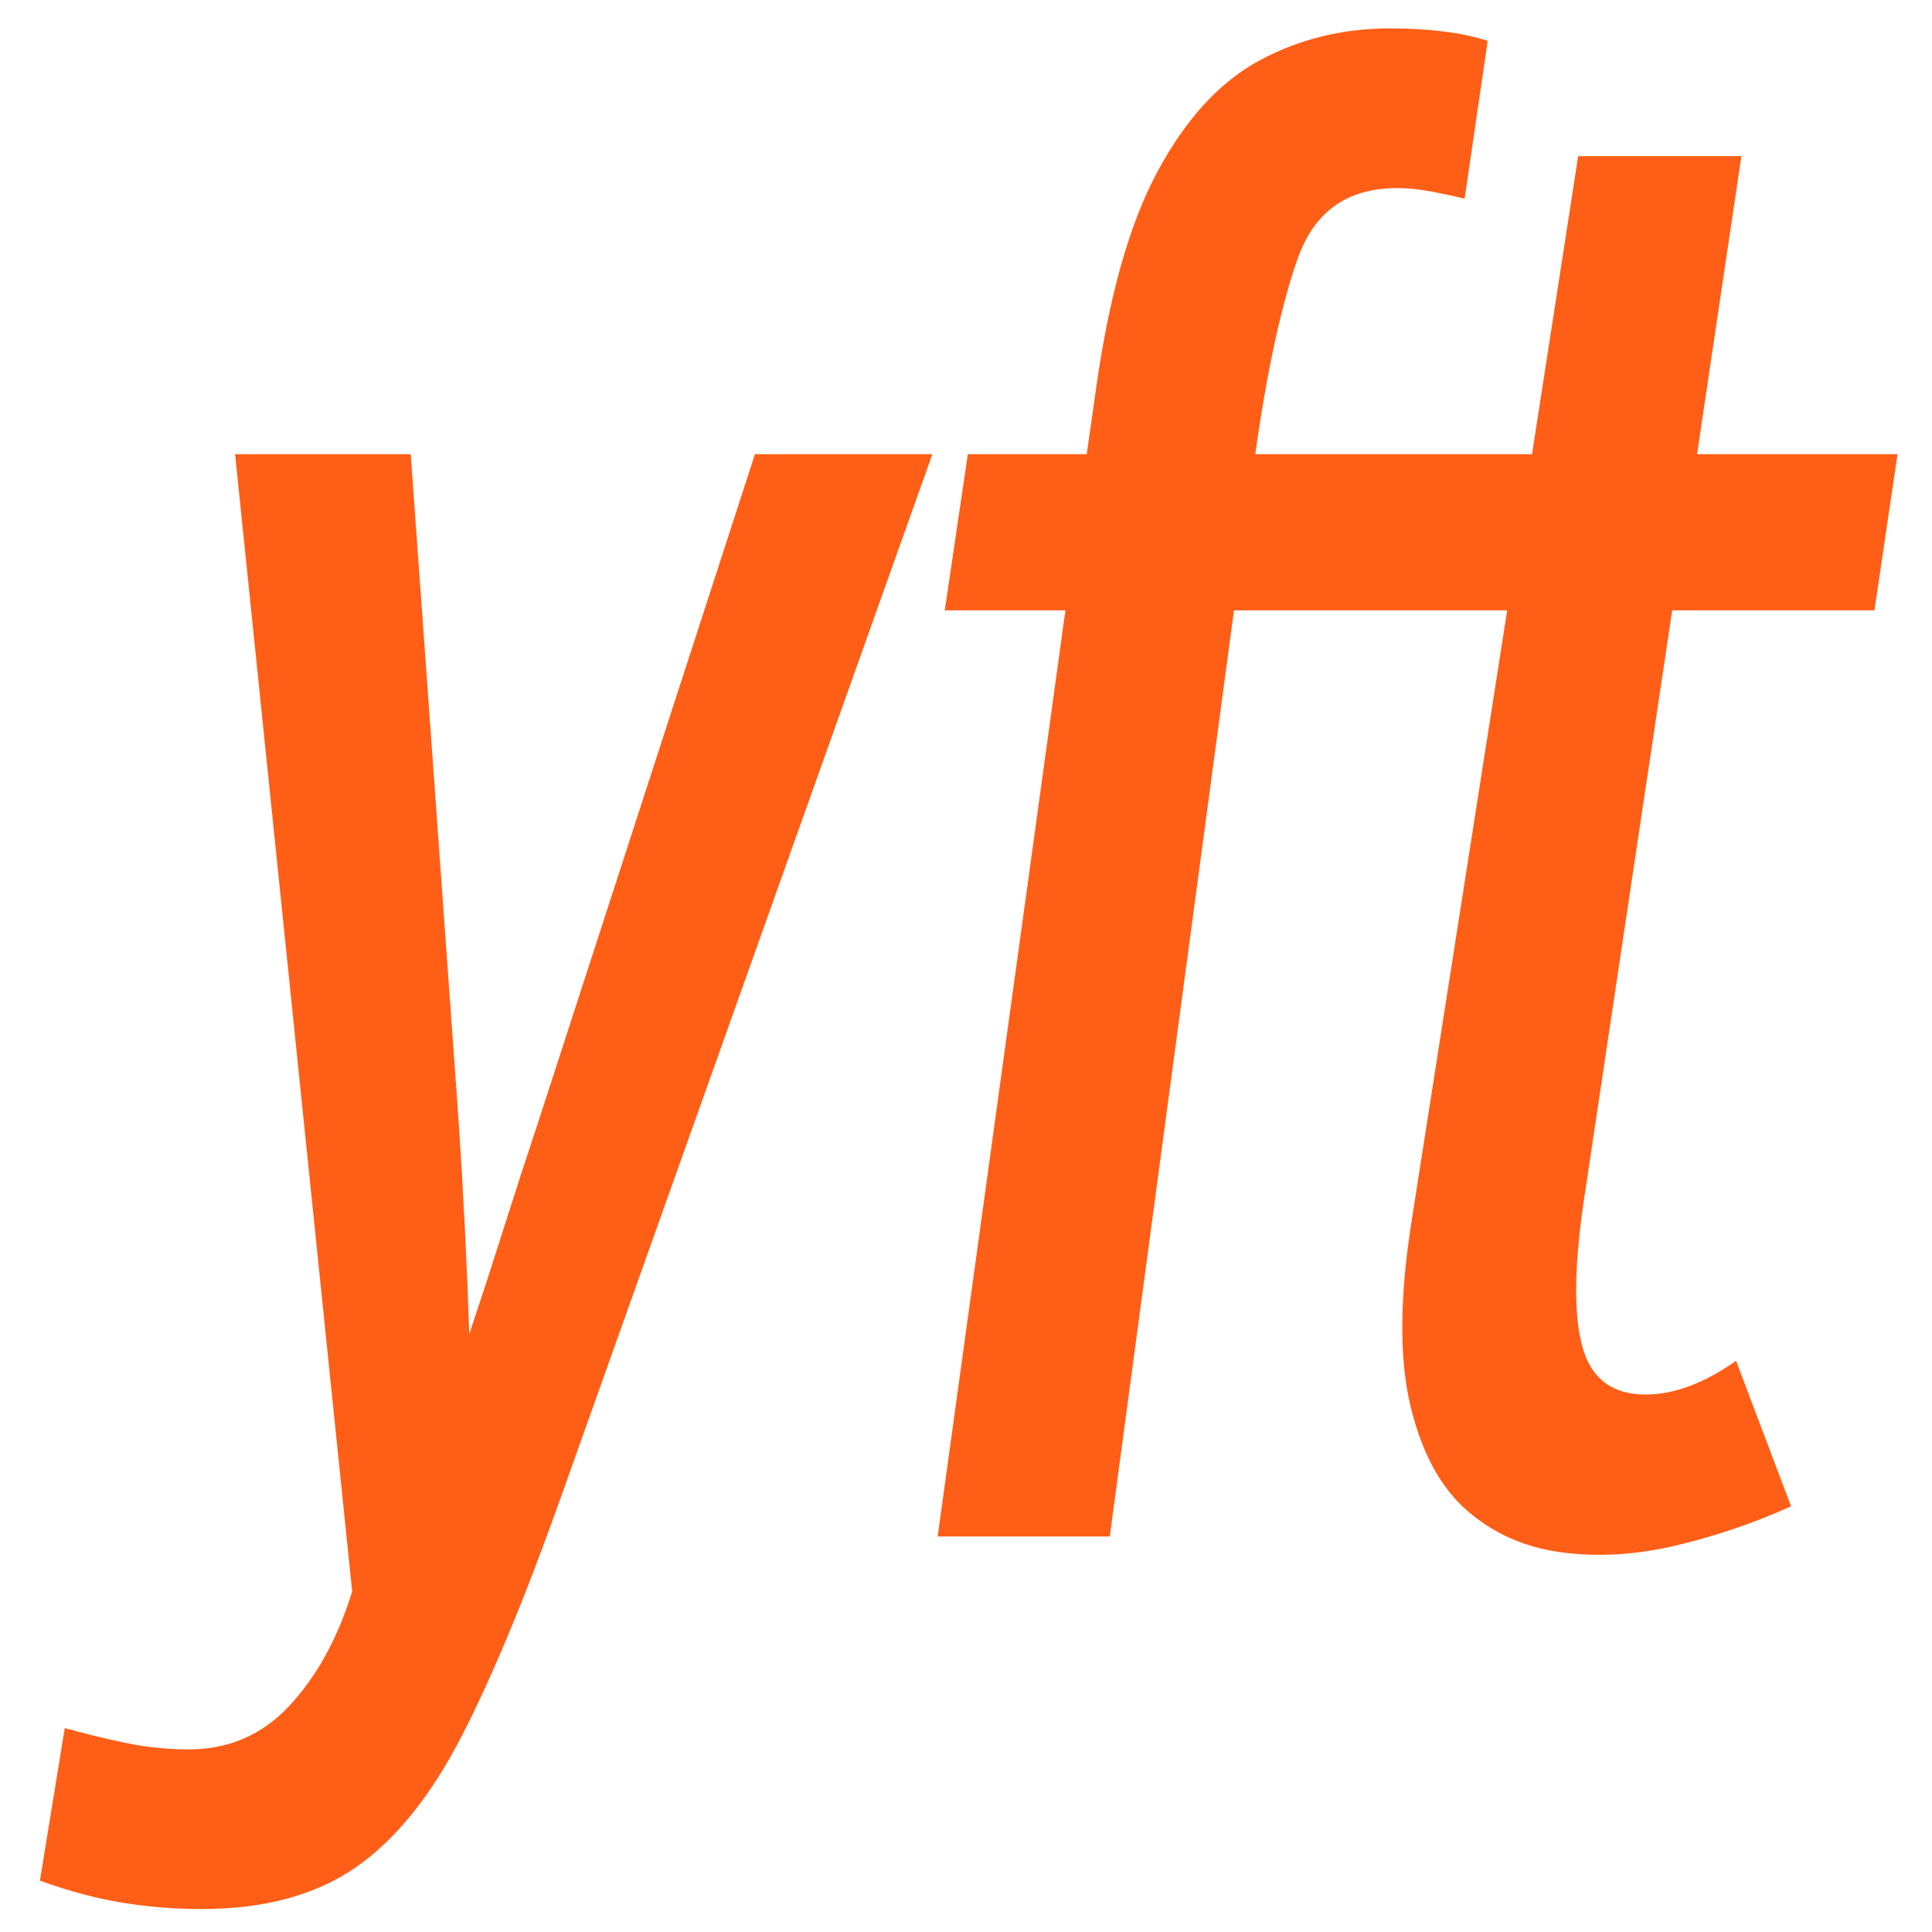
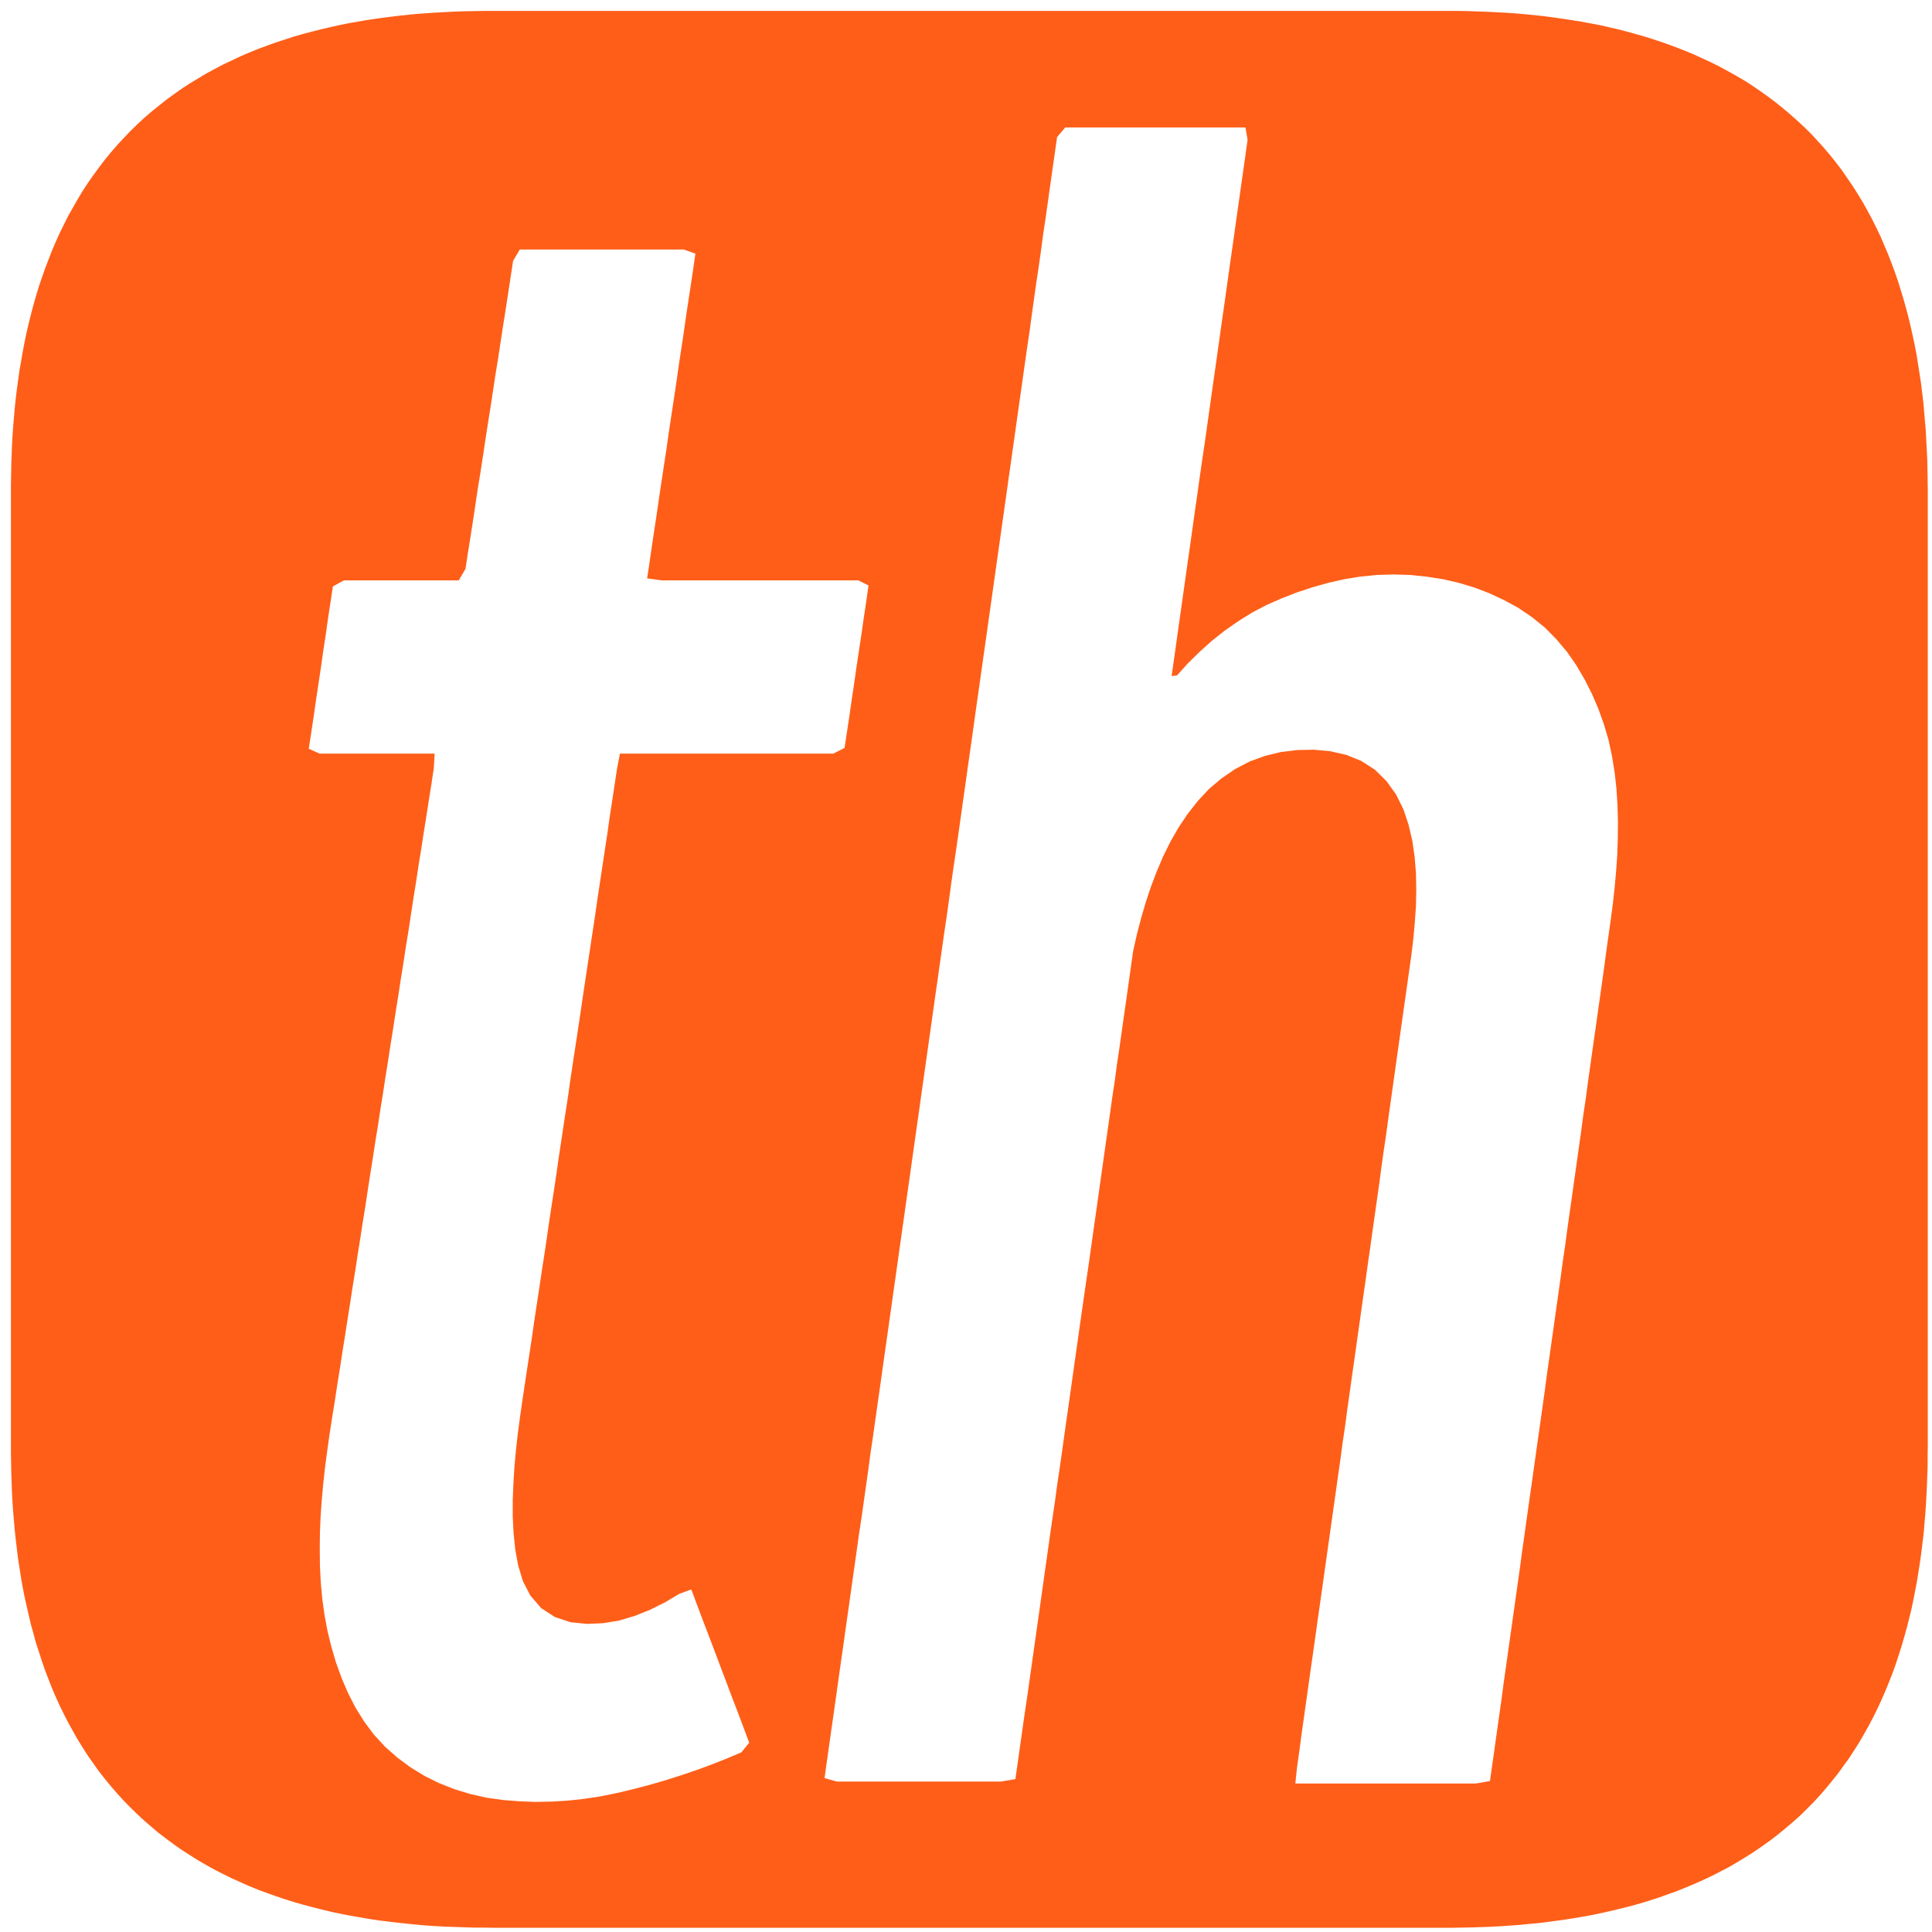
<svg xmlns="http://www.w3.org/2000/svg" version="1.1" width="354.331px" height="354.331px" viewBox="0 0 354.331 354.331" xml:space="preserve">
  <defs>
</defs>
-   <g transform="matrix(1 0 0 1 177.6654 177.6654)" id="WorkSpaceDrawType">
-     <rect style="stroke: rgb(255,255,255); stroke-width: 1; stroke-dasharray: none; stroke-linecap: butt; stroke-dashoffset: 0; stroke-linejoin: miter; stroke-miterlimit: 4; fill: none; fill-rule: nonzero; opacity: 1;" x="-177.165" y="-177.165" rx="0" ry="0" width="354.331" height="354.331" />
+   <rect x="0" y="0" width="100%" height="100%" fill="rgba(255,255,255,0)" />
+   <g transform="matrix(1 0 0 1 177.6653 177.6653)" id="WorkSpaceDrawType">
+     <rect style="stroke: rgb(255,255,255); stroke-width: 1; stroke-dasharray: none; stroke-linecap: butt; stroke-dashoffset: 0; stroke-linejoin: miter; stroke-miterlimit: 4; fill: rgb(255,255,255); fill-rule: nonzero; opacity: 1;" x="-177.165" y="-177.165" rx="0" ry="0" width="354.331" height="354.331" />
  </g>
-   <g transform="matrix(2.7116 0 0 2.7116 177.6654 177.6654)" id="N1mmNupYsE">
-     <path style="stroke: none; stroke-width: 1; stroke-dasharray: none; stroke-linecap: butt; stroke-dashoffset: 0; stroke-linejoin: miter; stroke-miterlimit: 4; fill: rgb(255,94,23); fill-rule: nonzero; opacity: 1;" transform=" translate(-55.74, 34.8)" d="M 53.28 -69.6 L 28.32 0.48 Q 24.72 10.68 21.54 16.92 Q 18.36 23.16 14.28 25.98 Q 10.2 28.8 3.84 28.8 L 3.84 28.8 Q 1.2 28.8 -1.44 28.38 Q -4.08 27.96 -7.08 26.88 L -7.08 26.88 L -5.4 16.56 Q -3.24 17.16 -1.2 17.58 Q 0.84 18 3 18 L 3 18 Q 7.08 18 9.84 15 Q 12.6 12 14.04 7.32 L 14.04 7.32 L 6.12 -69.6 L 18 -69.6 L 21.24 -24.48 Q 21.48 -20.88 21.66 -17.28 Q 21.84 -13.68 21.96 -10.08 L 21.96 -10.08 Q 23.16 -13.68 24.3 -17.28 Q 25.44 -20.88 26.64 -24.48 L 26.64 -24.48 L 41.28 -69.6 L 53.28 -69.6 Z M 54.12 -59.04 L 55.68 -69.6 L 63.72 -69.6 L 64.32 -73.8 Q 65.64 -83.4 68.52 -88.74 Q 71.4 -94.08 75.42 -96.24 Q 79.44 -98.4 84.24 -98.4 L 84.24 -98.4 Q 88.2 -98.4 90.84 -97.56 L 90.84 -97.56 L 89.28 -86.88 Q 88.32 -87.12 87.06 -87.36 Q 85.8 -87.6 84.72 -87.6 L 84.72 -87.6 Q 79.68 -87.6 78 -82.86 Q 76.32 -78.12 75.12 -69.6 L 75.12 -69.6 L 88.56 -69.6 L 87 -59.04 L 73.68 -59.04 L 65.28 3.6 L 53.64 3.6 L 62.28 -59.04 L 54.12 -59.04 Z M 85.68 -17.64 L 85.68 -17.64 L 92.16 -59.04 L 84.36 -59.04 L 85.92 -69.6 L 93.84 -69.6 L 96.96 -89.76 L 108 -89.76 L 105 -69.6 L 118.56 -69.6 L 117 -59.04 L 103.32 -59.04 L 97.32 -18.96 Q 96.36 -12.36 97.26 -9.18 Q 98.16 -6 101.52 -6 L 101.52 -6 Q 104.4 -6 107.64 -8.28 L 107.64 -8.28 L 111.36 1.56 Q 107.64 3.24 103.62 4.2 Q 99.6 5.16 95.88 4.68 Q 92.16 4.2 89.46 1.86 Q 86.76 -0.48 85.62 -5.22 Q 84.48 -9.96 85.68 -17.64 Z" stroke-linecap="round" />
+   <g transform="matrix(3.0096 0 0 3.0096 177.7811 177.7811)" id="YnWTSYMj">
+     <path style="stroke: none; stroke-width: 1; stroke-dasharray: none; stroke-linecap: butt; stroke-dashoffset: 0; stroke-linejoin: miter; stroke-miterlimit: 4; fill: rgb(255,94,24); fill-rule: nonzero; opacity: 1;" transform=" translate(-58.405, -58.405)" d="M 88.78 0.01 L 89.94 0.05 L 90.52 0.08 L 91.11 0.11 L 91.69 0.15 L 92.27 0.2 L 93.43 0.32 L 94.59 0.48 L 95.17 0.57 L 95.74 0.66 L 96.32 0.77 L 96.89 0.88 L 97.46 1.01 L 98.02 1.14 L 98.59 1.29 L 99.16 1.45 L 99.72 1.61 L 100.27 1.79 L 100.83 1.98 L 101.38 2.18 L 101.92 2.39 L 102.46 2.61 L 102.99 2.85 L 103.53 3.1 L 104.04 3.35 L 104.56 3.63 L 105.08 3.92 L 105.58 4.21 L 106.07 4.52 L 106.55 4.85 L 107.03 5.19 L 107.5 5.54 L 107.95 5.9 L 108.4 6.28 L 108.83 6.66 L 109.26 7.06 L 109.68 7.47 L 110.08 7.9 L 110.47 8.33 L 110.85 8.78 L 111.21 9.23 L 111.57 9.7 L 112.23 10.66 L 112.54 11.15 L 112.85 11.66 L 113.13 12.16 L 113.41 12.68 L 113.67 13.2 L 113.92 13.72 L 114.38 14.8 L 114.59 15.34 L 114.8 15.9 L 114.99 16.45 L 115.16 17 L 115.33 17.56 L 115.49 18.13 L 115.64 18.69 L 115.77 19.25 L 115.9 19.83 L 116.02 20.39 L 116.13 20.97 L 116.22 21.54 L 116.4 22.7 L 116.54 23.86 L 116.59 24.44 L 116.64 25.03 L 116.69 25.61 L 116.75 26.77 L 116.78 27.36 L 116.81 29.1 L 116.81 87.51 L 116.8 88.09 L 116.8 88.68 L 116.76 89.84 L 116.73 90.43 L 116.7 91.01 L 116.66 91.59 L 116.61 92.17 L 116.56 92.76 L 116.42 93.92 L 116.34 94.5 L 116.25 95.08 L 116.16 95.65 L 116.05 96.22 L 115.94 96.8 L 115.82 97.37 L 115.68 97.94 L 115.54 98.5 L 115.38 99.07 L 115.22 99.62 L 115.04 100.19 L 114.86 100.74 L 114.66 101.29 L 114.45 101.83 L 114.23 102.37 L 114 102.9 L 113.75 103.44 L 113.49 103.97 L 113.22 104.48 L 112.94 104.98 L 112.64 105.5 L 112.33 105.99 L 112.01 106.48 L 111.33 107.42 L 110.96 107.88 L 110.59 108.33 L 110.21 108.77 L 109.81 109.2 L 109.4 109.61 L 108.98 110.02 L 108.54 110.41 L 108.1 110.78 L 107.65 111.15 L 107.18 111.51 L 106.7 111.85 L 106.22 112.18 L 105.73 112.49 L 105.24 112.79 L 104.73 113.09 L 103.69 113.63 L 103.16 113.88 L 102.63 114.12 L 102.1 114.34 L 101.56 114.56 L 101 114.76 L 100.45 114.96 L 99.89 115.14 L 99.34 115.31 L 98.77 115.47 L 98.21 115.61 L 97.64 115.75 L 97.07 115.88 L 96.51 116 L 95.93 116.11 L 95.35 116.21 L 94.77 116.3 L 94.2 116.38 L 93.62 116.46 L 93.04 116.53 L 92.46 116.58 L 91.87 116.64 L 90.71 116.72 L 90.13 116.75 L 89.54 116.77 L 88.96 116.79 L 88.38 116.8 L 87.79 116.81 L 29.39 116.81 L 28.8 116.8 L 28.23 116.8 L 27.05 116.76 L 26.47 116.74 L 25.89 116.71 L 25.31 116.67 L 24.72 116.62 L 23.56 116.5 L 22.99 116.43 L 22.4 116.36 L 21.82 116.27 L 21.25 116.17 L 20.67 116.07 L 20.1 115.96 L 19.53 115.84 L 18.95 115.7 L 18.4 115.56 L 17.83 115.41 L 17.27 115.25 L 16.7 115.07 L 16.16 114.89 L 15.6 114.69 L 15.06 114.49 L 14.52 114.27 L 13.98 114.03 L 13.45 113.79 L 12.92 113.53 L 12.41 113.27 L 11.89 112.98 L 11.39 112.69 L 10.9 112.38 L 10.4 112.06 L 9.93 111.73 L 9.46 111.38 L 9 111.03 L 8.55 110.65 L 8.11 110.27 L 7.68 109.87 L 7.26 109.46 L 6.85 109.04 L 6.46 108.61 L 6.08 108.17 L 5.71 107.72 L 5.35 107.26 L 5.01 106.78 L 4.68 106.31 L 4.36 105.81 L 4.05 105.31 L 3.77 104.81 L 3.48 104.29 L 3.22 103.78 L 2.96 103.25 L 2.72 102.72 L 2.49 102.18 L 2.28 101.64 L 2.07 101.09 L 1.88 100.54 L 1.7 99.98 L 1.52 99.43 L 1.37 98.87 L 1.21 98.3 L 1.08 97.74 L 0.95 97.17 L 0.82 96.59 L 0.71 96.02 L 0.61 95.45 L 0.43 94.29 L 0.29 93.13 L 0.23 92.55 L 0.13 91.39 L 0.09 90.8 L 0.06 90.22 L 0.04 89.63 L 0.02 89.05 L 0 87.89 L 0 28.9 L 0.01 28.31 L 0.02 27.73 L 0.04 27.14 L 0.06 26.57 L 0.09 25.98 L 0.13 25.4 L 0.18 24.82 L 0.23 24.23 L 0.29 23.65 L 0.36 23.07 L 0.52 21.91 L 0.62 21.34 L 0.72 20.76 L 0.83 20.19 L 0.95 19.61 L 1.08 19.05 L 1.22 18.49 L 1.37 17.92 L 1.53 17.36 L 1.7 16.8 L 1.89 16.24 L 2.08 15.7 L 2.29 15.15 L 2.5 14.61 L 2.73 14.07 L 2.97 13.54 L 3.23 13.01 L 3.49 12.49 L 4.07 11.47 L 4.37 10.97 L 4.69 10.48 L 5.02 10.01 L 5.37 9.53 L 5.72 9.07 L 6.09 8.62 L 6.48 8.17 L 6.87 7.75 L 7.27 7.33 L 7.69 6.92 L 8.12 6.52 L 8.56 6.14 L 9.02 5.77 L 9.47 5.41 L 9.94 5.07 L 10.42 4.73 L 10.91 4.41 L 11.91 3.81 L 12.43 3.53 L 12.94 3.26 L 14 2.76 L 14.54 2.53 L 15.08 2.31 L 15.62 2.11 L 16.18 1.91 L 16.73 1.73 L 17.29 1.55 L 17.85 1.39 L 18.42 1.24 L 18.98 1.1 L 19.54 0.97 L 20.12 0.84 L 20.69 0.73 L 21.85 0.53 L 22.42 0.45 L 23 0.37 L 23.58 0.3 L 24.74 0.18 L 25.33 0.14 L 25.91 0.1 L 27.07 0.04 L 27.65 0.02 L 28.24 0.01 L 28.82 0 L 88.19 0 Z M 31.01 14.54 L 30.6 15.23 L 30.45 16.22 L 30.3 17.2 L 30.15 18.19 L 29.99 19.19 L 29.84 20.17 L 29.69 21.17 L 29.53 22.14 L 29.23 24.12 L 29.07 25.12 L 28.92 26.09 L 28.77 27.09 L 28.62 28.07 L 28.46 29.05 L 28.16 31.05 L 28.01 32.02 L 27.85 33.01 L 27.7 34 L 27.29 34.7 L 20.29 34.7 L 19.62 35.07 L 19.47 36.06 L 19.32 37.04 L 19.18 38.04 L 19.03 39.02 L 18.89 40.01 L 18.74 41.01 L 18.59 42 L 18.45 42.99 L 18.3 43.98 L 18.15 44.96 L 18.82 45.26 L 25.82 45.26 L 25.77 46.14 L 25.62 47.14 L 25.46 48.14 L 25.31 49.11 L 25.15 50.11 L 25 51.09 L 24.84 52.07 L 24.69 53.07 L 24.53 54.06 L 24.38 55.04 L 24.23 56.03 L 24.07 57.01 L 23.92 58 L 23.76 58.99 L 23.61 59.98 L 23.45 60.97 L 23.3 61.96 L 23.14 62.95 L 22.99 63.93 L 22.83 64.93 L 22.68 65.91 L 22.52 66.9 L 22.37 67.9 L 22.21 68.87 L 22.06 69.86 L 21.9 70.86 L 21.75 71.83 L 21.6 72.83 L 21.44 73.81 L 21.29 74.79 L 21.13 75.78 L 20.98 76.78 L 20.82 77.76 L 20.67 78.75 L 20.51 79.75 L 20.36 80.73 L 20.2 81.72 L 20.05 82.71 L 19.89 83.7 L 19.74 84.69 L 19.58 85.67 L 19.43 86.65 L 19.41 86.78 L 19.27 87.78 L 19.14 88.76 L 19.03 89.77 L 18.94 90.76 L 18.87 91.75 L 18.83 92.75 L 18.82 93.75 L 18.83 94.75 L 18.88 95.75 L 18.97 96.75 L 19.11 97.75 L 19.29 98.72 L 19.53 99.7 L 19.81 100.65 L 20.15 101.59 L 20.54 102.5 L 21 103.4 L 21.53 104.25 L 22.12 105.04 L 22.8 105.78 L 23.55 106.44 L 24.36 107.04 L 25.21 107.56 L 26.1 108 L 27.04 108.37 L 28 108.66 L 28.97 108.88 L 29.95 109.02 L 30.95 109.1 L 31.96 109.14 L 32.96 109.12 L 33.96 109.06 L 34.95 108.95 L 35.94 108.8 L 36.92 108.6 L 37.89 108.37 L 38.85 108.12 L 39.82 107.84 L 40.77 107.54 L 41.72 107.22 L 42.65 106.88 L 43.59 106.51 L 44.51 106.12 L 44.99 105.53 L 44.29 103.67 L 43.93 102.73 L 43.58 101.8 L 43.22 100.85 L 42.87 99.92 L 42.52 99 L 42.16 98.06 L 41.81 97.13 L 41.46 96.19 L 40.71 96.47 L 39.84 96.99 L 38.95 97.43 L 38.03 97.8 L 37.06 98.09 L 36.09 98.25 L 35.09 98.29 L 34.1 98.19 L 33.14 97.87 L 32.31 97.33 L 31.65 96.56 L 31.2 95.69 L 30.91 94.73 L 30.73 93.74 L 30.63 92.75 L 30.58 91.75 L 30.58 90.75 L 30.62 89.74 L 30.68 88.76 L 30.77 87.76 L 30.88 86.76 L 31.01 85.77 L 31.15 84.79 L 31.3 83.79 L 31.45 82.8 L 31.6 81.82 L 31.75 80.82 L 31.89 79.84 L 32.04 78.85 L 32.19 77.87 L 32.34 76.86 L 32.49 75.89 L 32.64 74.89 L 32.78 73.91 L 32.93 72.92 L 33.08 71.94 L 33.23 70.94 L 33.37 69.96 L 33.67 67.96 L 33.97 66 L 34.11 65 L 34.26 64.01 L 34.41 63.03 L 34.56 62.04 L 34.71 61.04 L 34.85 60.07 L 35 59.08 L 35.15 58.08 L 35.6 55.11 L 35.74 54.13 L 35.89 53.13 L 36.04 52.15 L 36.19 51.15 L 36.34 50.17 L 36.48 49.17 L 36.63 48.19 L 36.93 46.21 L 37.11 45.26 L 50.11 45.26 L 50.8 44.91 L 51.1 42.93 L 51.24 41.94 L 51.39 40.95 L 51.53 39.96 L 51.68 38.96 L 51.83 37.98 L 51.97 36.99 L 52.12 36 L 52.26 35.01 L 51.64 34.7 L 39.64 34.7 L 38.77 34.58 L 38.92 33.58 L 39.06 32.6 L 39.36 30.62 L 39.5 29.64 L 39.65 28.65 L 39.8 27.65 L 39.95 26.67 L 40.09 25.68 L 40.54 22.71 L 40.68 21.72 L 40.83 20.72 L 40.98 19.74 L 41.12 18.75 L 41.27 17.75 L 41.42 16.77 L 41.57 15.78 L 41.71 14.79 L 41.01 14.54 Z M 64.25 7.1 L 63.75 7.69 L 63.61 8.68 L 63.47 9.66 L 63.19 11.64 L 63.05 12.64 L 62.9 13.63 L 62.77 14.61 L 62.63 15.6 L 62.48 16.6 L 62.34 17.59 L 62.2 18.59 L 62.07 19.56 L 61.92 20.56 L 61.78 21.54 L 61.64 22.54 L 61.5 23.53 L 61.36 24.51 L 61.22 25.51 L 61.08 26.5 L 60.94 27.5 L 60.8 28.47 L 60.66 29.47 L 59.54 37.39 L 59.4 38.39 L 59.26 39.37 L 58.98 41.35 L 58.84 42.33 L 58.56 44.33 L 58.42 45.31 L 58.28 46.3 L 58.14 47.3 L 58 48.28 L 57.86 49.28 L 57.72 50.27 L 57.58 51.25 L 57.43 52.25 L 57.29 53.24 L 57.16 54.21 L 57.02 55.21 L 56.87 56.21 L 56.73 57.2 L 56.59 58.18 L 56.45 59.18 L 56.31 60.15 L 56.17 61.15 L 55.47 66.1 L 55.33 67.1 L 55.19 68.08 L 54.91 70.06 L 54.77 71.06 L 54.63 72.04 L 54.07 76 L 53.93 77 L 53.79 77.98 L 53.65 78.98 L 53.51 79.97 L 53.37 80.95 L 53.09 82.93 L 52.95 83.93 L 52.81 84.91 L 52.53 86.89 L 52.38 87.89 L 52.25 88.88 L 52.11 89.86 L 51.83 91.84 L 51.68 92.83 L 51.54 93.83 L 50.98 97.79 L 50.84 98.77 L 50.7 99.78 L 50.56 100.75 L 50.42 101.74 L 50.28 102.74 L 50.14 103.73 L 50 104.71 L 49.72 106.69 L 49.58 107.69 L 50.33 107.9 L 60.34 107.9 L 61.21 107.75 L 61.35 106.77 L 61.49 105.77 L 61.63 104.79 L 61.77 103.8 L 61.92 102.8 L 62.76 96.86 L 62.9 95.86 L 63.04 94.87 L 63.18 93.89 L 63.32 92.89 L 63.46 91.91 L 63.61 90.91 L 63.74 89.94 L 63.89 88.93 L 64.03 87.96 L 64.17 86.95 L 64.31 85.96 L 64.45 84.98 L 64.73 83 L 64.87 82 L 65.01 81.02 L 65.15 80.02 L 65.29 79.05 L 65.43 78.06 L 65.58 77.05 L 65.72 76.08 L 66 74.08 L 66.14 73.11 L 66.42 71.11 L 66.56 70.13 L 66.7 69.13 L 66.84 68.15 L 66.98 67.16 L 67.12 66.16 L 67.27 65.17 L 67.4 64.19 L 67.55 63.19 L 67.83 61.21 L 67.97 60.24 L 68.11 59.24 L 68.25 58.25 L 68.39 57.27 L 68.4 57.23 L 68.62 56.25 L 68.87 55.29 L 69.15 54.33 L 69.47 53.37 L 69.82 52.45 L 70.21 51.53 L 70.66 50.62 L 71.16 49.75 L 71.71 48.93 L 72.33 48.14 L 73.01 47.41 L 73.78 46.76 L 74.6 46.2 L 75.48 45.74 L 76.41 45.4 L 77.39 45.16 L 78.39 45.04 L 79.38 45.02 L 80.38 45.11 L 81.36 45.33 L 82.28 45.7 L 83.12 46.24 L 83.83 46.94 L 84.41 47.75 L 84.86 48.66 L 85.17 49.59 L 85.4 50.58 L 85.54 51.55 L 85.62 52.55 L 85.64 53.56 L 85.62 54.56 L 85.55 55.55 L 85.46 56.55 L 85.34 57.54 L 85.2 58.53 L 85.06 59.53 L 84.92 60.51 L 84.5 63.48 L 84.36 64.48 L 84.22 65.47 L 84.08 66.47 L 83.94 67.45 L 83.81 68.43 L 83.66 69.43 L 83.52 70.42 L 83.39 71.41 L 83.11 73.39 L 82.97 74.37 L 82.83 75.38 L 82.69 76.35 L 82.55 77.36 L 82.41 78.33 L 82.27 79.33 L 81.99 81.31 L 81.85 82.31 L 81.71 83.28 L 81.57 84.28 L 81.43 85.27 L 81.3 86.26 L 81.15 87.26 L 81.02 88.24 L 80.88 89.22 L 80.74 90.22 L 80.6 91.2 L 80.46 92.21 L 80.32 93.19 L 80.04 95.17 L 79.9 96.17 L 79.76 97.15 L 79.62 98.14 L 79.48 99.14 L 79.34 100.13 L 79.2 101.1 L 78.92 103.1 L 78.64 105.08 L 78.51 106.06 L 78.37 107.06 L 78.27 108.02 L 89.26 108.02 L 90.13 107.87 L 90.41 105.89 L 90.55 104.89 L 90.69 103.9 L 90.83 102.92 L 90.96 101.93 L 91.24 99.95 L 91.38 98.95 L 91.52 97.97 L 91.66 96.98 L 91.8 95.98 L 91.94 95 L 92.07 94.01 L 92.21 93.02 L 92.35 92.02 L 92.49 91.03 L 92.63 90.05 L 92.77 89.06 L 92.91 88.06 L 93.05 87.07 L 93.19 86.09 L 93.33 85.08 L 93.47 84.09 L 93.6 83.1 L 93.74 82.13 L 93.88 81.13 L 94.3 78.16 L 94.44 77.16 L 94.57 76.19 L 94.72 75.18 L 94.85 74.2 L 94.99 73.2 L 95.13 72.23 L 95.27 71.23 L 95.41 70.24 L 95.55 69.24 L 95.69 68.25 L 95.82 67.27 L 95.97 66.27 L 96.1 65.29 L 96.24 64.29 L 96.38 63.3 L 96.52 62.32 L 96.8 60.34 L 96.94 59.34 L 97.08 58.35 L 97.21 57.37 L 97.35 56.37 L 97.49 55.38 L 97.62 54.4 L 97.73 53.4 L 97.82 52.4 L 97.89 51.39 L 97.92 50.41 L 97.93 49.4 L 97.9 48.39 L 97.84 47.41 L 97.73 46.42 L 97.57 45.43 L 97.36 44.44 L 97.08 43.49 L 96.74 42.54 L 96.35 41.63 L 95.9 40.74 L 95.39 39.87 L 94.82 39.05 L 94.18 38.29 L 93.48 37.58 L 92.7 36.95 L 91.88 36.39 L 91 35.91 L 90.08 35.48 L 89.16 35.13 L 88.19 34.84 L 87.22 34.62 L 86.23 34.47 L 85.24 34.37 L 84.25 34.34 L 83.24 34.37 L 82.24 34.47 L 81.25 34.63 L 80.28 34.85 L 79.32 35.12 L 78.38 35.43 L 77.45 35.79 L 76.52 36.2 L 75.64 36.66 L 74.79 37.19 L 73.97 37.76 L 73.19 38.38 L 72.44 39.05 L 71.72 39.76 L 71.05 40.5 L 70.73 40.53 L 70.87 39.55 L 71.01 38.56 L 71.15 37.55 L 71.29 36.57 L 71.57 34.59 L 71.71 33.59 L 71.85 32.62 L 72.13 30.62 L 72.27 29.65 L 72.41 28.65 L 72.55 27.66 L 72.7 26.66 L 72.84 25.68 L 72.98 24.69 L 73.12 23.69 L 73.26 22.7 L 73.4 21.72 L 73.54 20.73 L 73.68 19.73 L 73.82 18.74 L 73.96 17.76 L 74.1 16.77 L 74.24 15.77 L 74.38 14.78 L 74.52 13.8 L 74.66 12.8 L 74.8 11.82 L 74.94 10.82 L 75.08 9.84 L 75.22 8.85 L 75.36 7.85 L 75.23 7.1 Z" stroke-linecap="round" />
  </g>
</svg>
